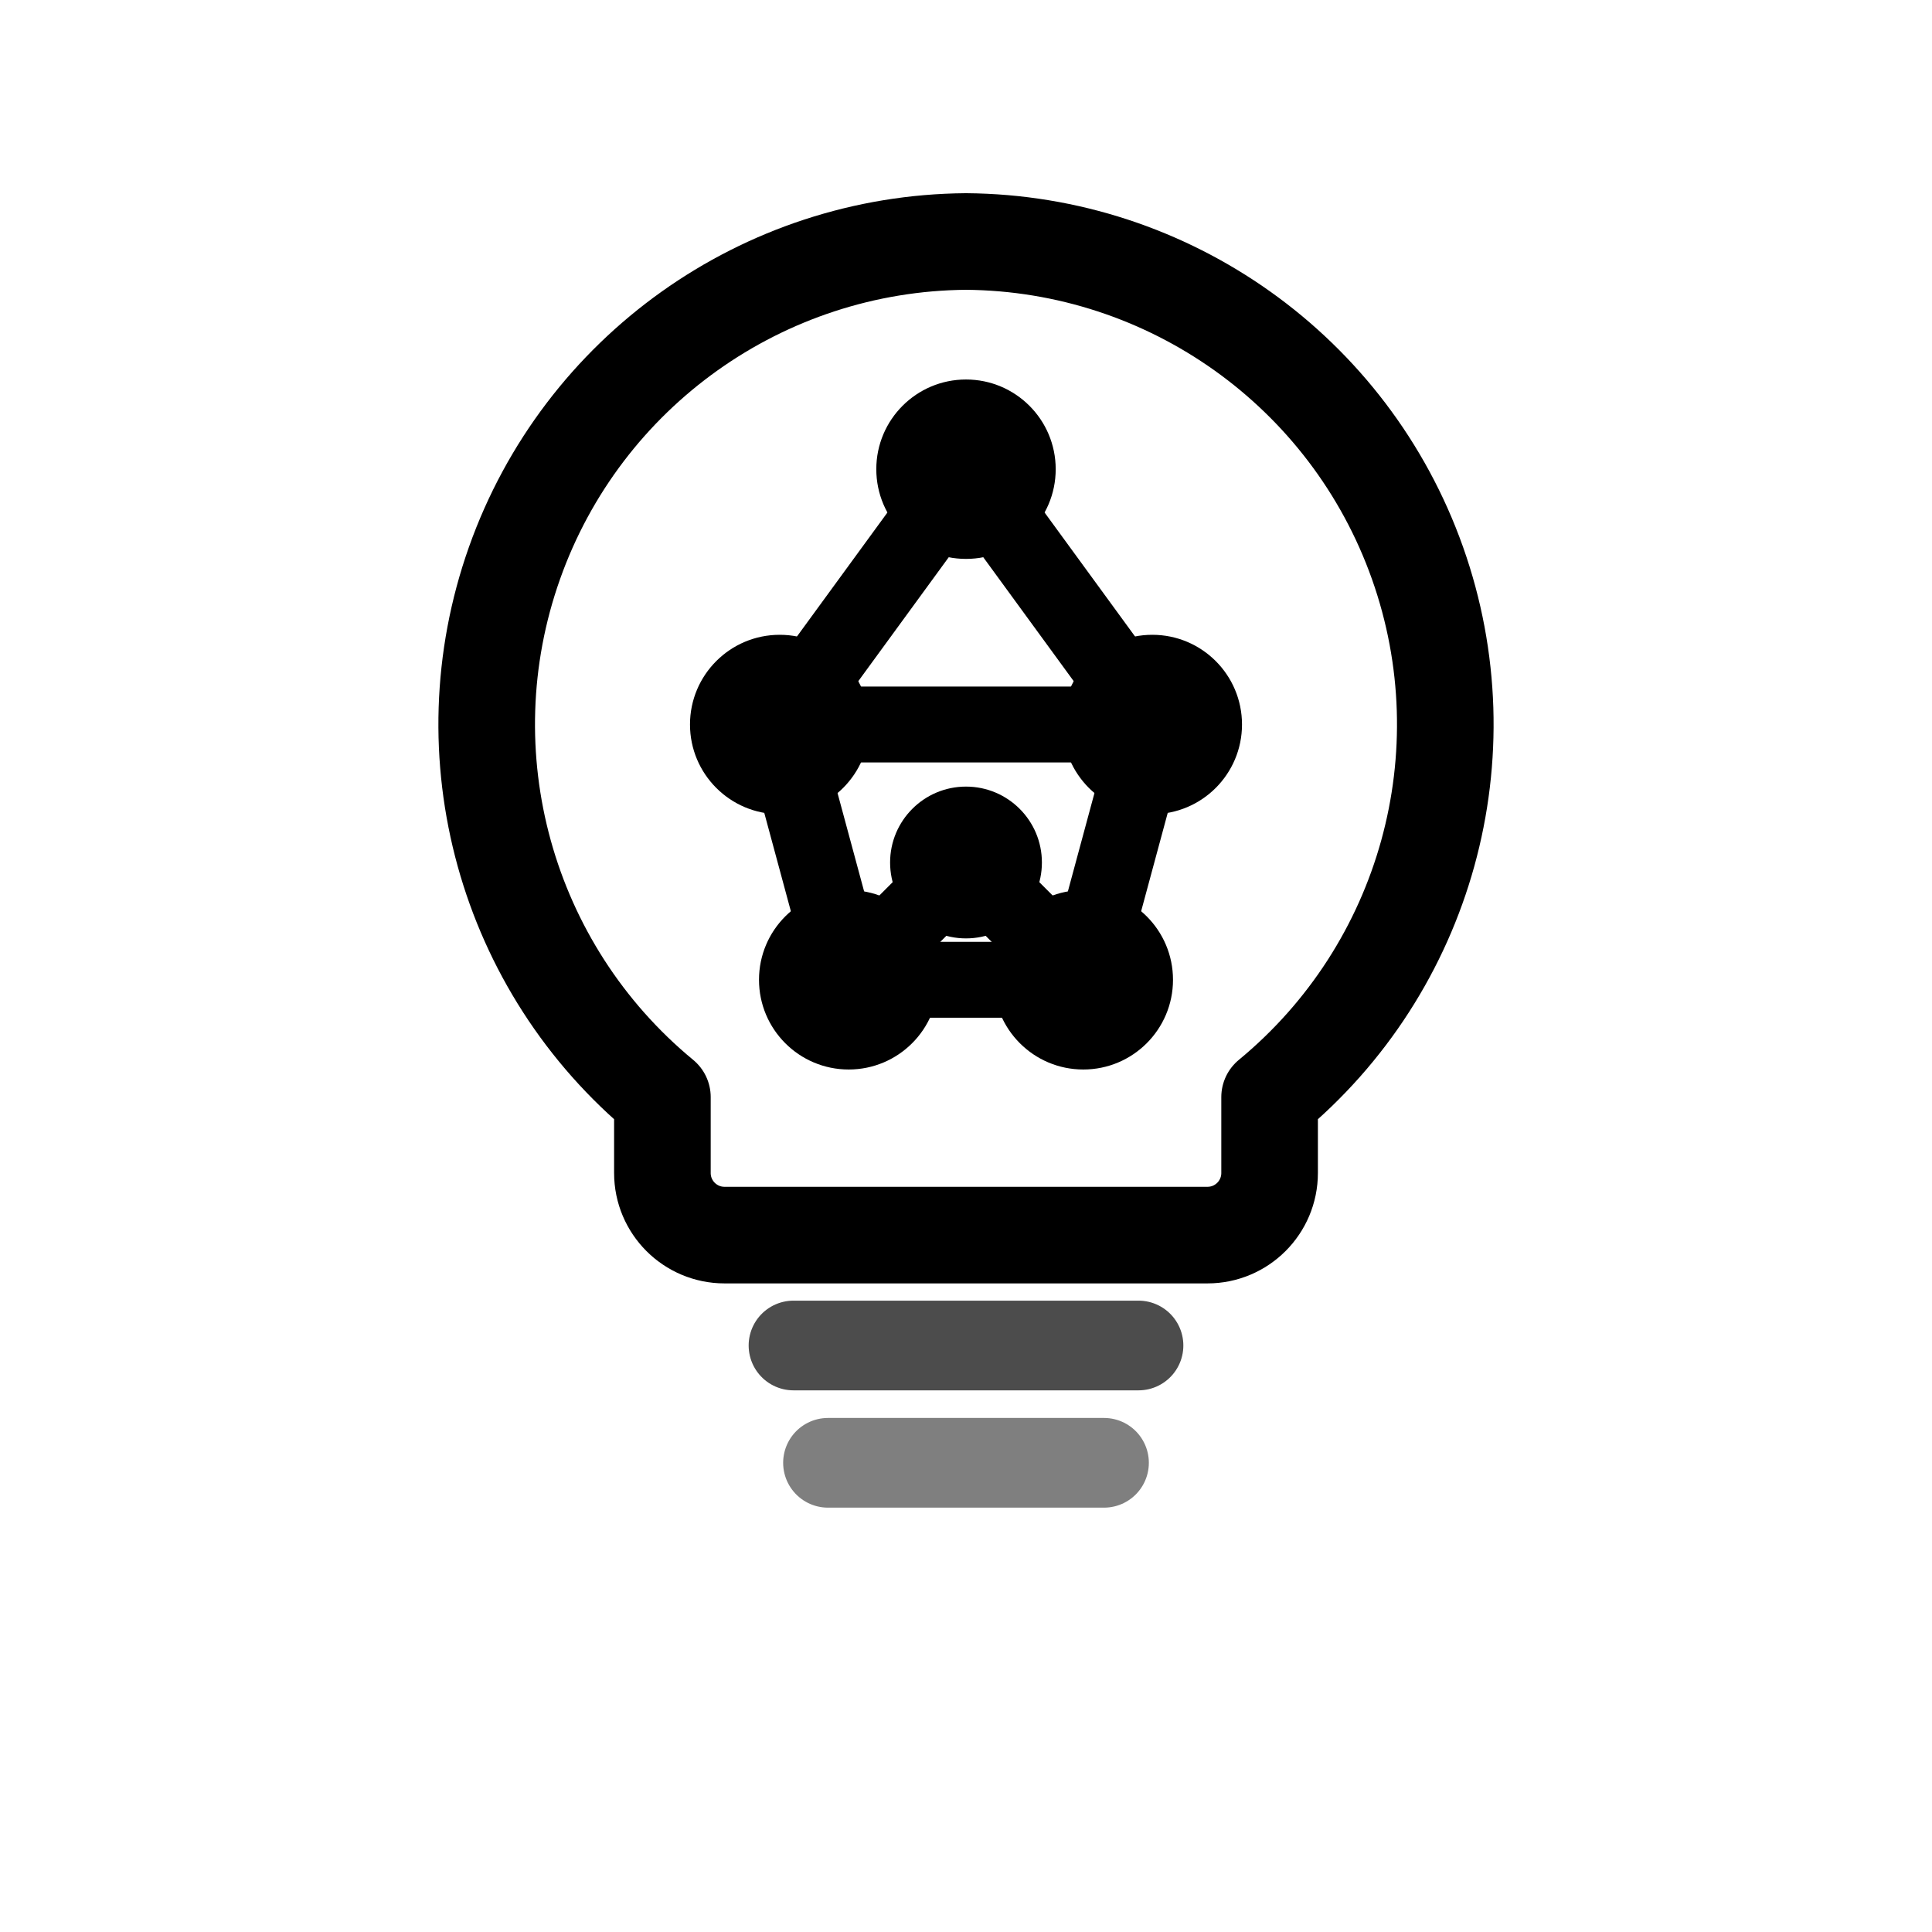
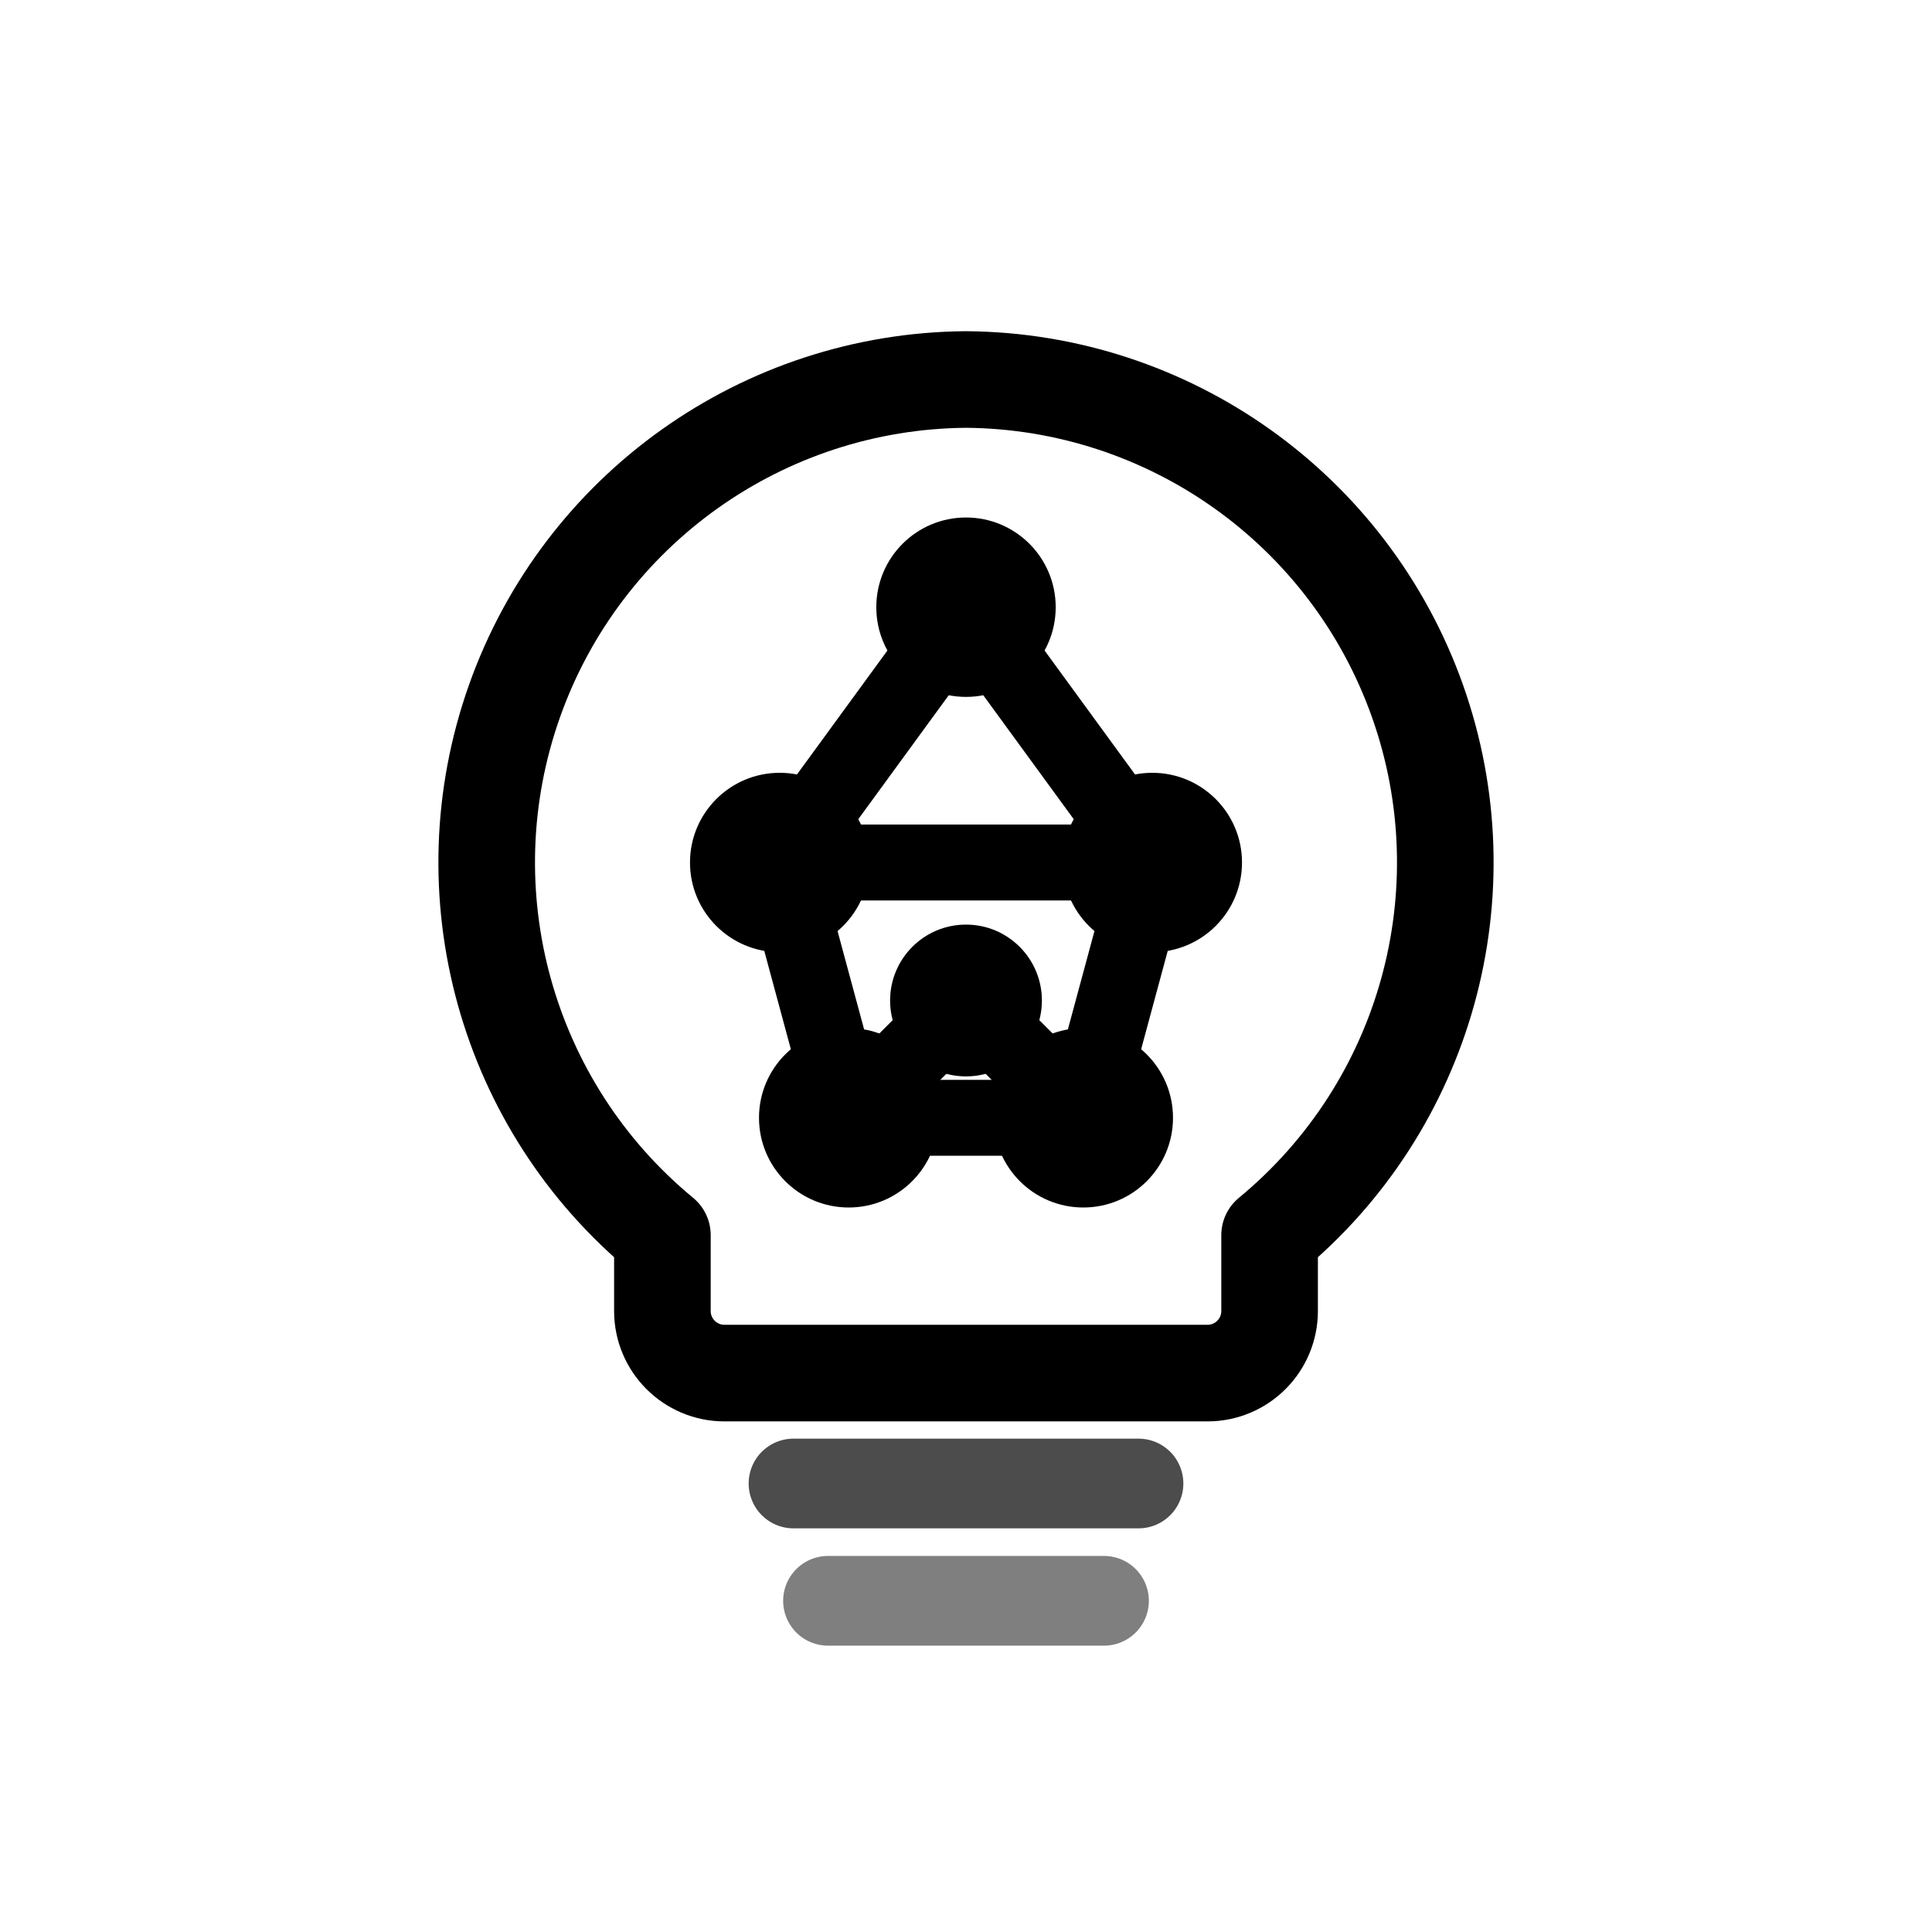
<svg xmlns="http://www.w3.org/2000/svg" width="28" height="28" fill="none" viewBox="0 0 28 28">
-   <g stroke="currentColor" stroke-linecap="round" stroke-linejoin="round" fill="none">
+   <g stroke="currentColor" stroke-linecap="round" stroke-linejoin="round" fill="none" transform="translate(0, 2)">
    <path d="M14 3.5a7 7 0 0 0-4.4 12.4V17a.9.9 0 0 0 .9.9h7a.9.9 0 0 0 .9-.9v-1.1A7 7 0 0 0 14 3.5z" stroke-width="1.4" />
    <line x1="11.5" y1="19.5" x2="16.5" y2="19.5" stroke-width="1.3" opacity="0.7" />
    <line x1="12" y1="21.2" x2="16" y2="21.2" stroke-width="1.3" opacity="0.5" />
    <g stroke-width="1.1">
      <line x1="14" y1="6.8" x2="11.3" y2="10.5" />
      <line x1="14" y1="6.8" x2="16.7" y2="10.5" />
      <line x1="11.3" y1="10.5" x2="16.7" y2="10.5" />
      <line x1="11.3" y1="10.5" x2="12.3" y2="14.2" />
      <line x1="16.7" y1="10.5" x2="15.7" y2="14.2" />
      <line x1="12.3" y1="14.2" x2="15.7" y2="14.2" />
      <line x1="14" y1="12.5" x2="12.3" y2="14.2" />
      <line x1="14" y1="12.5" x2="15.7" y2="14.2" />
    </g>
    <g fill="currentColor" stroke="none">
      <circle cx="14" cy="6.8" r="1.3" />
      <circle cx="11.3" cy="10.5" r="1.3" />
      <circle cx="16.7" cy="10.5" r="1.3" />
      <circle cx="14" cy="12.5" r="1.1" />
      <circle cx="12.3" cy="14.2" r="1.3" />
      <circle cx="15.7" cy="14.2" r="1.3" />
    </g>
  </g>
</svg>
